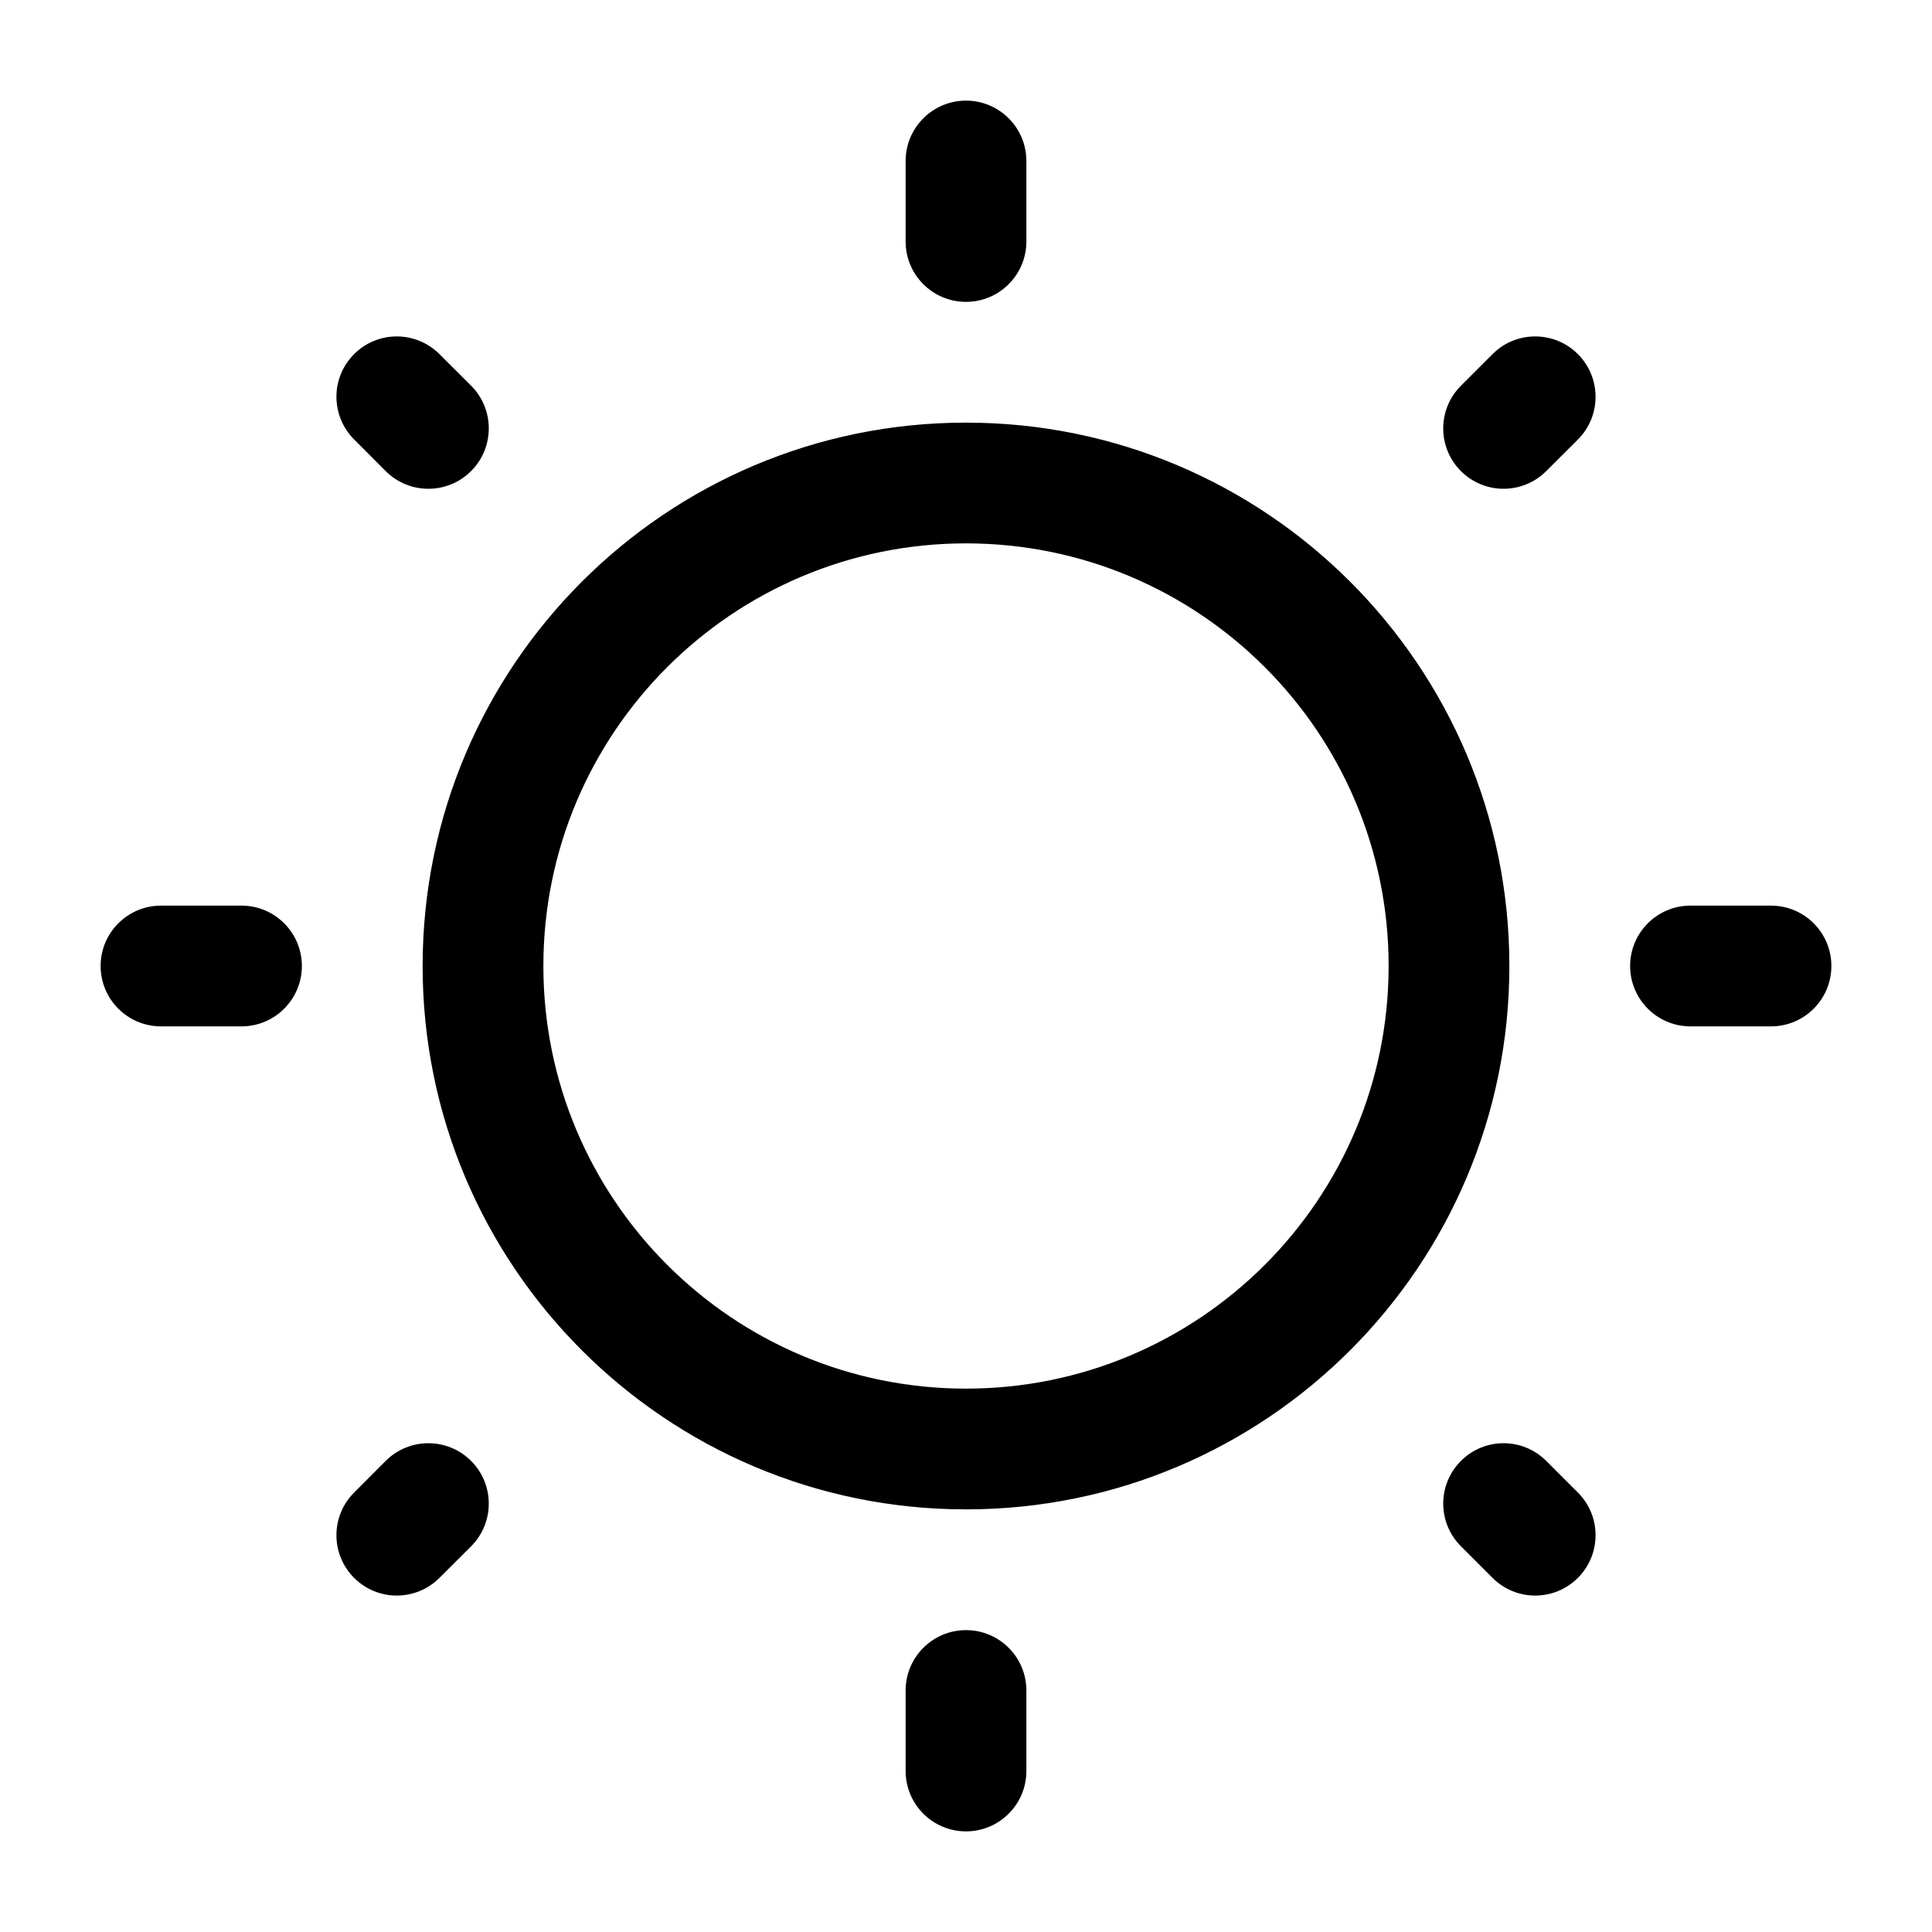
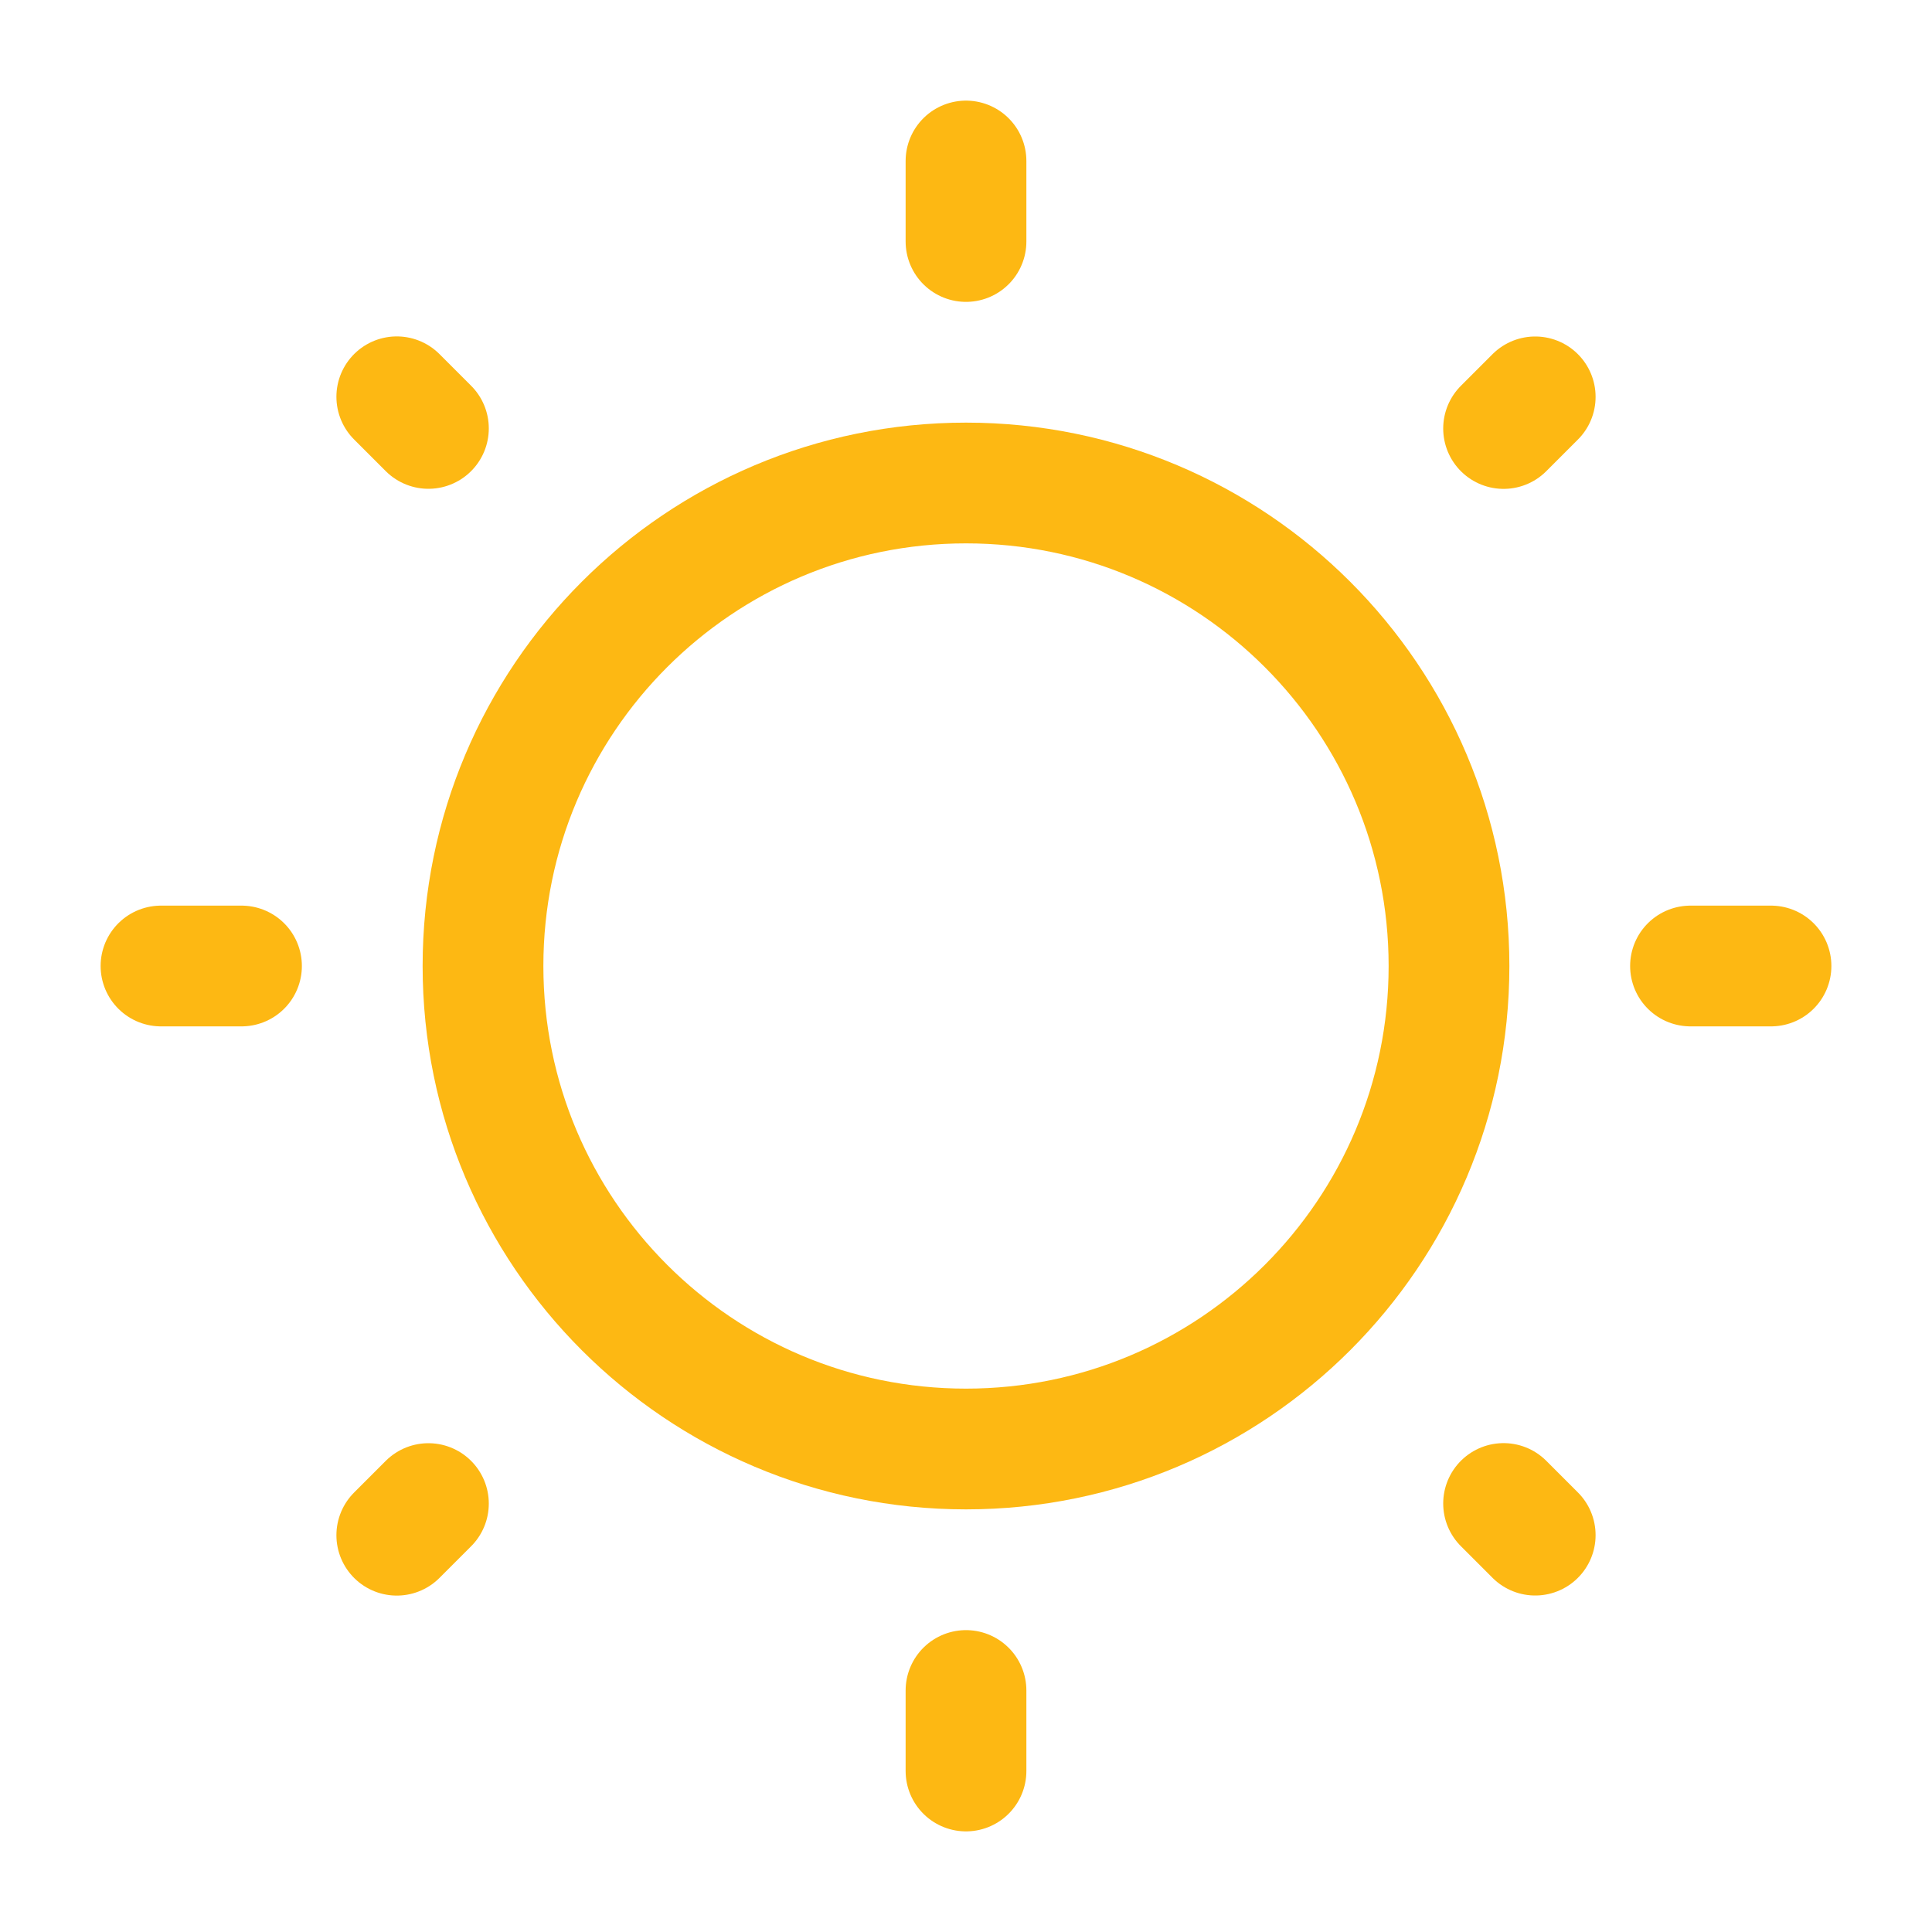
<svg xmlns="http://www.w3.org/2000/svg" width="800px" height="800px" viewBox="0 0 24 24" fill="none">
  <g id="SVGRepo_bgCarrier" stroke-width="0" />
  <g id="SVGRepo_tracerCarrier" stroke-linecap="round" stroke-linejoin="round" />
  <g id="SVGRepo_iconCarrier">
-     <path fill-rule="evenodd" clip-rule="evenodd" d="M12 1.25C12.414 1.25 12.75 1.586 12.75 2V3C12.75 3.414 12.414 3.75 12 3.75C11.586 3.75 11.25 3.414 11.25 3V2C11.25 1.586 11.586 1.25 12 1.25ZM4.399 4.399C4.691 4.106 5.166 4.106 5.459 4.399L5.852 4.791C6.145 5.084 6.145 5.559 5.852 5.852C5.559 6.145 5.084 6.145 4.791 5.852L4.399 5.459C4.106 5.166 4.106 4.691 4.399 4.399ZM19.601 4.399C19.894 4.692 19.894 5.167 19.601 5.46L19.208 5.852C18.915 6.145 18.441 6.145 18.148 5.852C17.855 5.559 17.855 5.085 18.148 4.792L18.541 4.399C18.833 4.106 19.308 4.106 19.601 4.399ZM12 6.75C9.101 6.75 6.75 9.101 6.75 12C6.75 14.899 9.101 17.25 12 17.25C14.899 17.25 17.25 14.899 17.25 12C17.25 9.101 14.899 6.75 12 6.75ZM5.25 12C5.25 8.272 8.272 5.25 12 5.25C15.728 5.25 18.75 8.272 18.75 12C18.75 15.728 15.728 18.75 12 18.75C8.272 18.75 5.25 15.728 5.25 12ZM1.25 12C1.25 11.586 1.586 11.25 2 11.25H3C3.414 11.25 3.75 11.586 3.75 12C3.75 12.414 3.414 12.75 3 12.75H2C1.586 12.75 1.25 12.414 1.25 12ZM20.25 12C20.25 11.586 20.586 11.25 21 11.25H22C22.414 11.25 22.75 11.586 22.75 12C22.75 12.414 22.414 12.75 22 12.75H21C20.586 12.75 20.25 12.414 20.25 12ZM18.148 18.148C18.441 17.855 18.915 17.855 19.208 18.148L19.601 18.541C19.894 18.833 19.894 19.308 19.601 19.601C19.308 19.894 18.833 19.894 18.541 19.601L18.148 19.208C17.855 18.915 17.855 18.441 18.148 18.148ZM5.852 18.148C6.145 18.441 6.145 18.916 5.852 19.209L5.459 19.601C5.166 19.894 4.691 19.894 4.399 19.601C4.106 19.308 4.106 18.834 4.399 18.541L4.791 18.148C5.084 17.855 5.559 17.855 5.852 18.148ZM12 20.25C12.414 20.25 12.75 20.586 12.75 21V22C12.75 22.414 12.414 22.75 12 22.75C11.586 22.75 11.25 22.414 11.25 22V21C11.25 20.586 11.586 20.25 12 20.25Z" fill="#000000" />
+     <circle cx="12" cy="12" r="6" stroke="#FDB813" stroke-width="1.5" />
+     <path d="M12 2V3" stroke="#FDB813" stroke-width="1.5" stroke-linecap="round" />
+     <path d="M12 21V22" stroke="#FDB813" stroke-width="1.5" stroke-linecap="round" />
+     <path d="M22 12L21 12" stroke="#FDB813" stroke-width="1.5" stroke-linecap="round" />
+     <path d="M3 12L2 12" stroke="#FDB813" stroke-width="1.5" stroke-linecap="round" />
+     <path d="M19.071 4.93L18.678 5.323" stroke="#FDB813" stroke-width="1.5" stroke-linecap="round" />
+     <path d="M5.322 18.678L4.929 19.071" stroke="#FDB813" stroke-width="1.5" stroke-linecap="round" />
+     <path d="M19.071 19.07L18.678 18.677" stroke="#FDB813" stroke-width="1.5" stroke-linecap="round" />
+     <path d="M5.322 5.322L4.929 4.929" stroke="#FDB813" stroke-width="1.5" stroke-linecap="round" />
  </g>
</svg>
